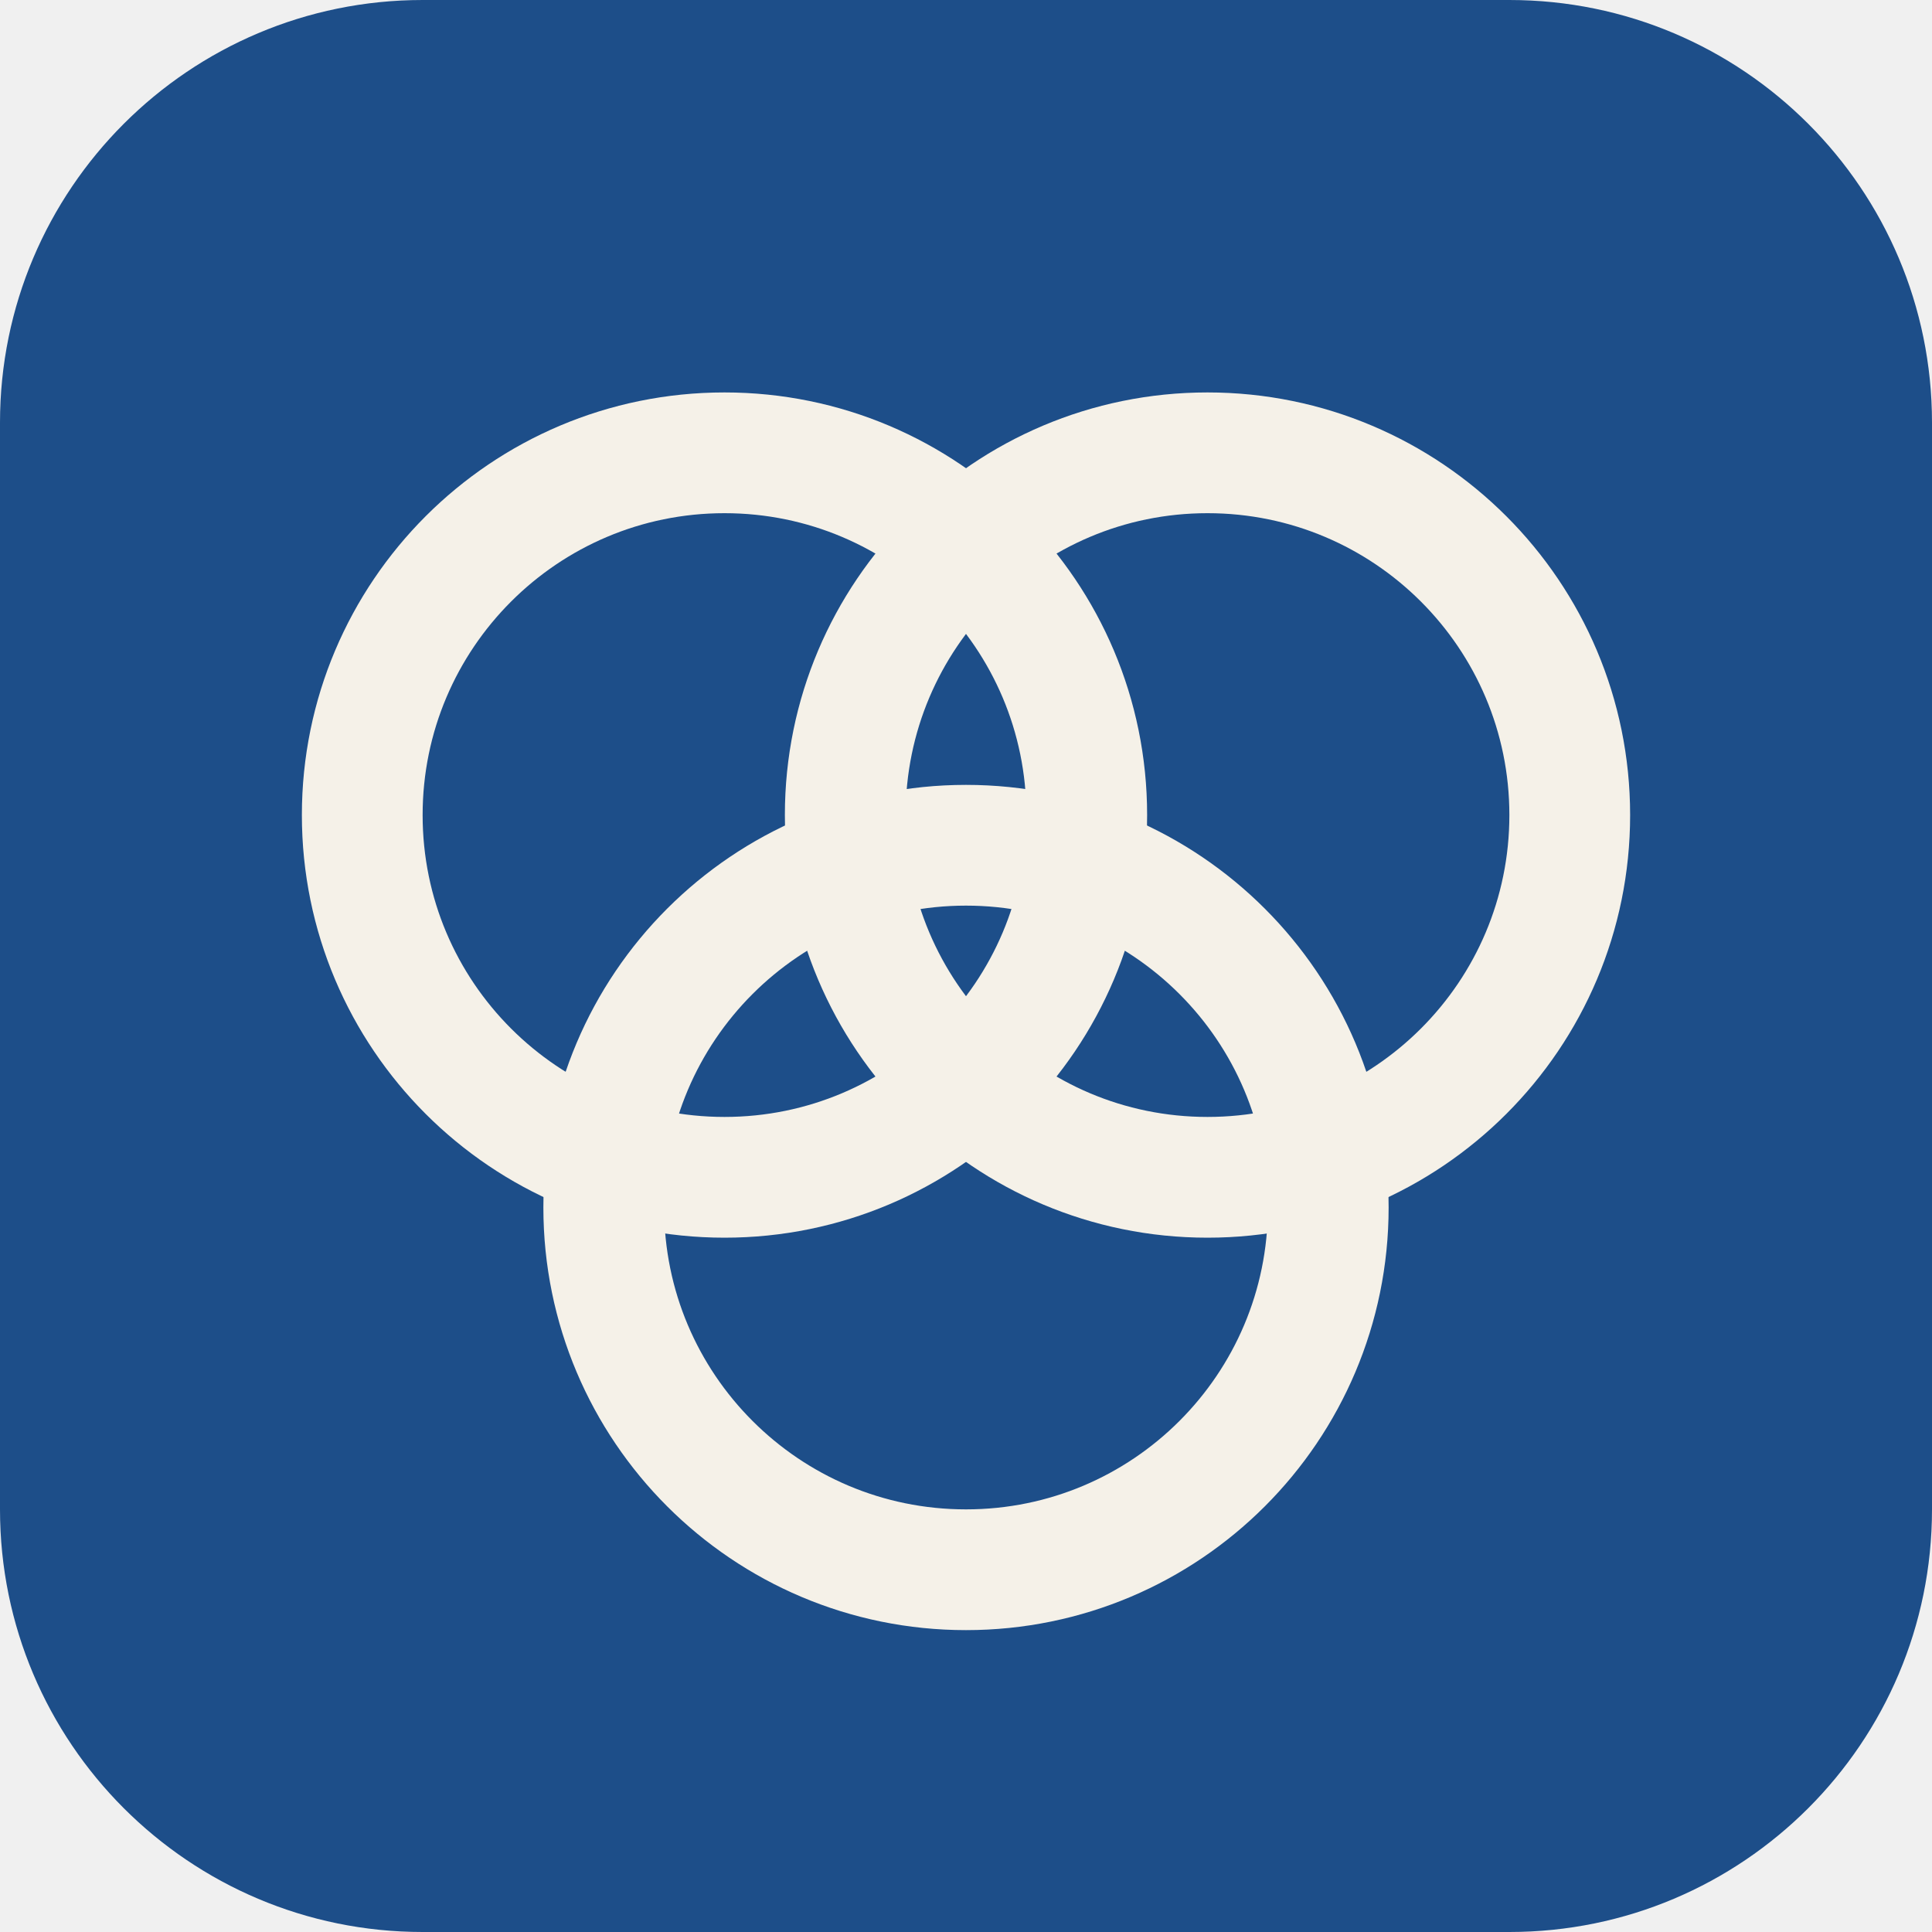
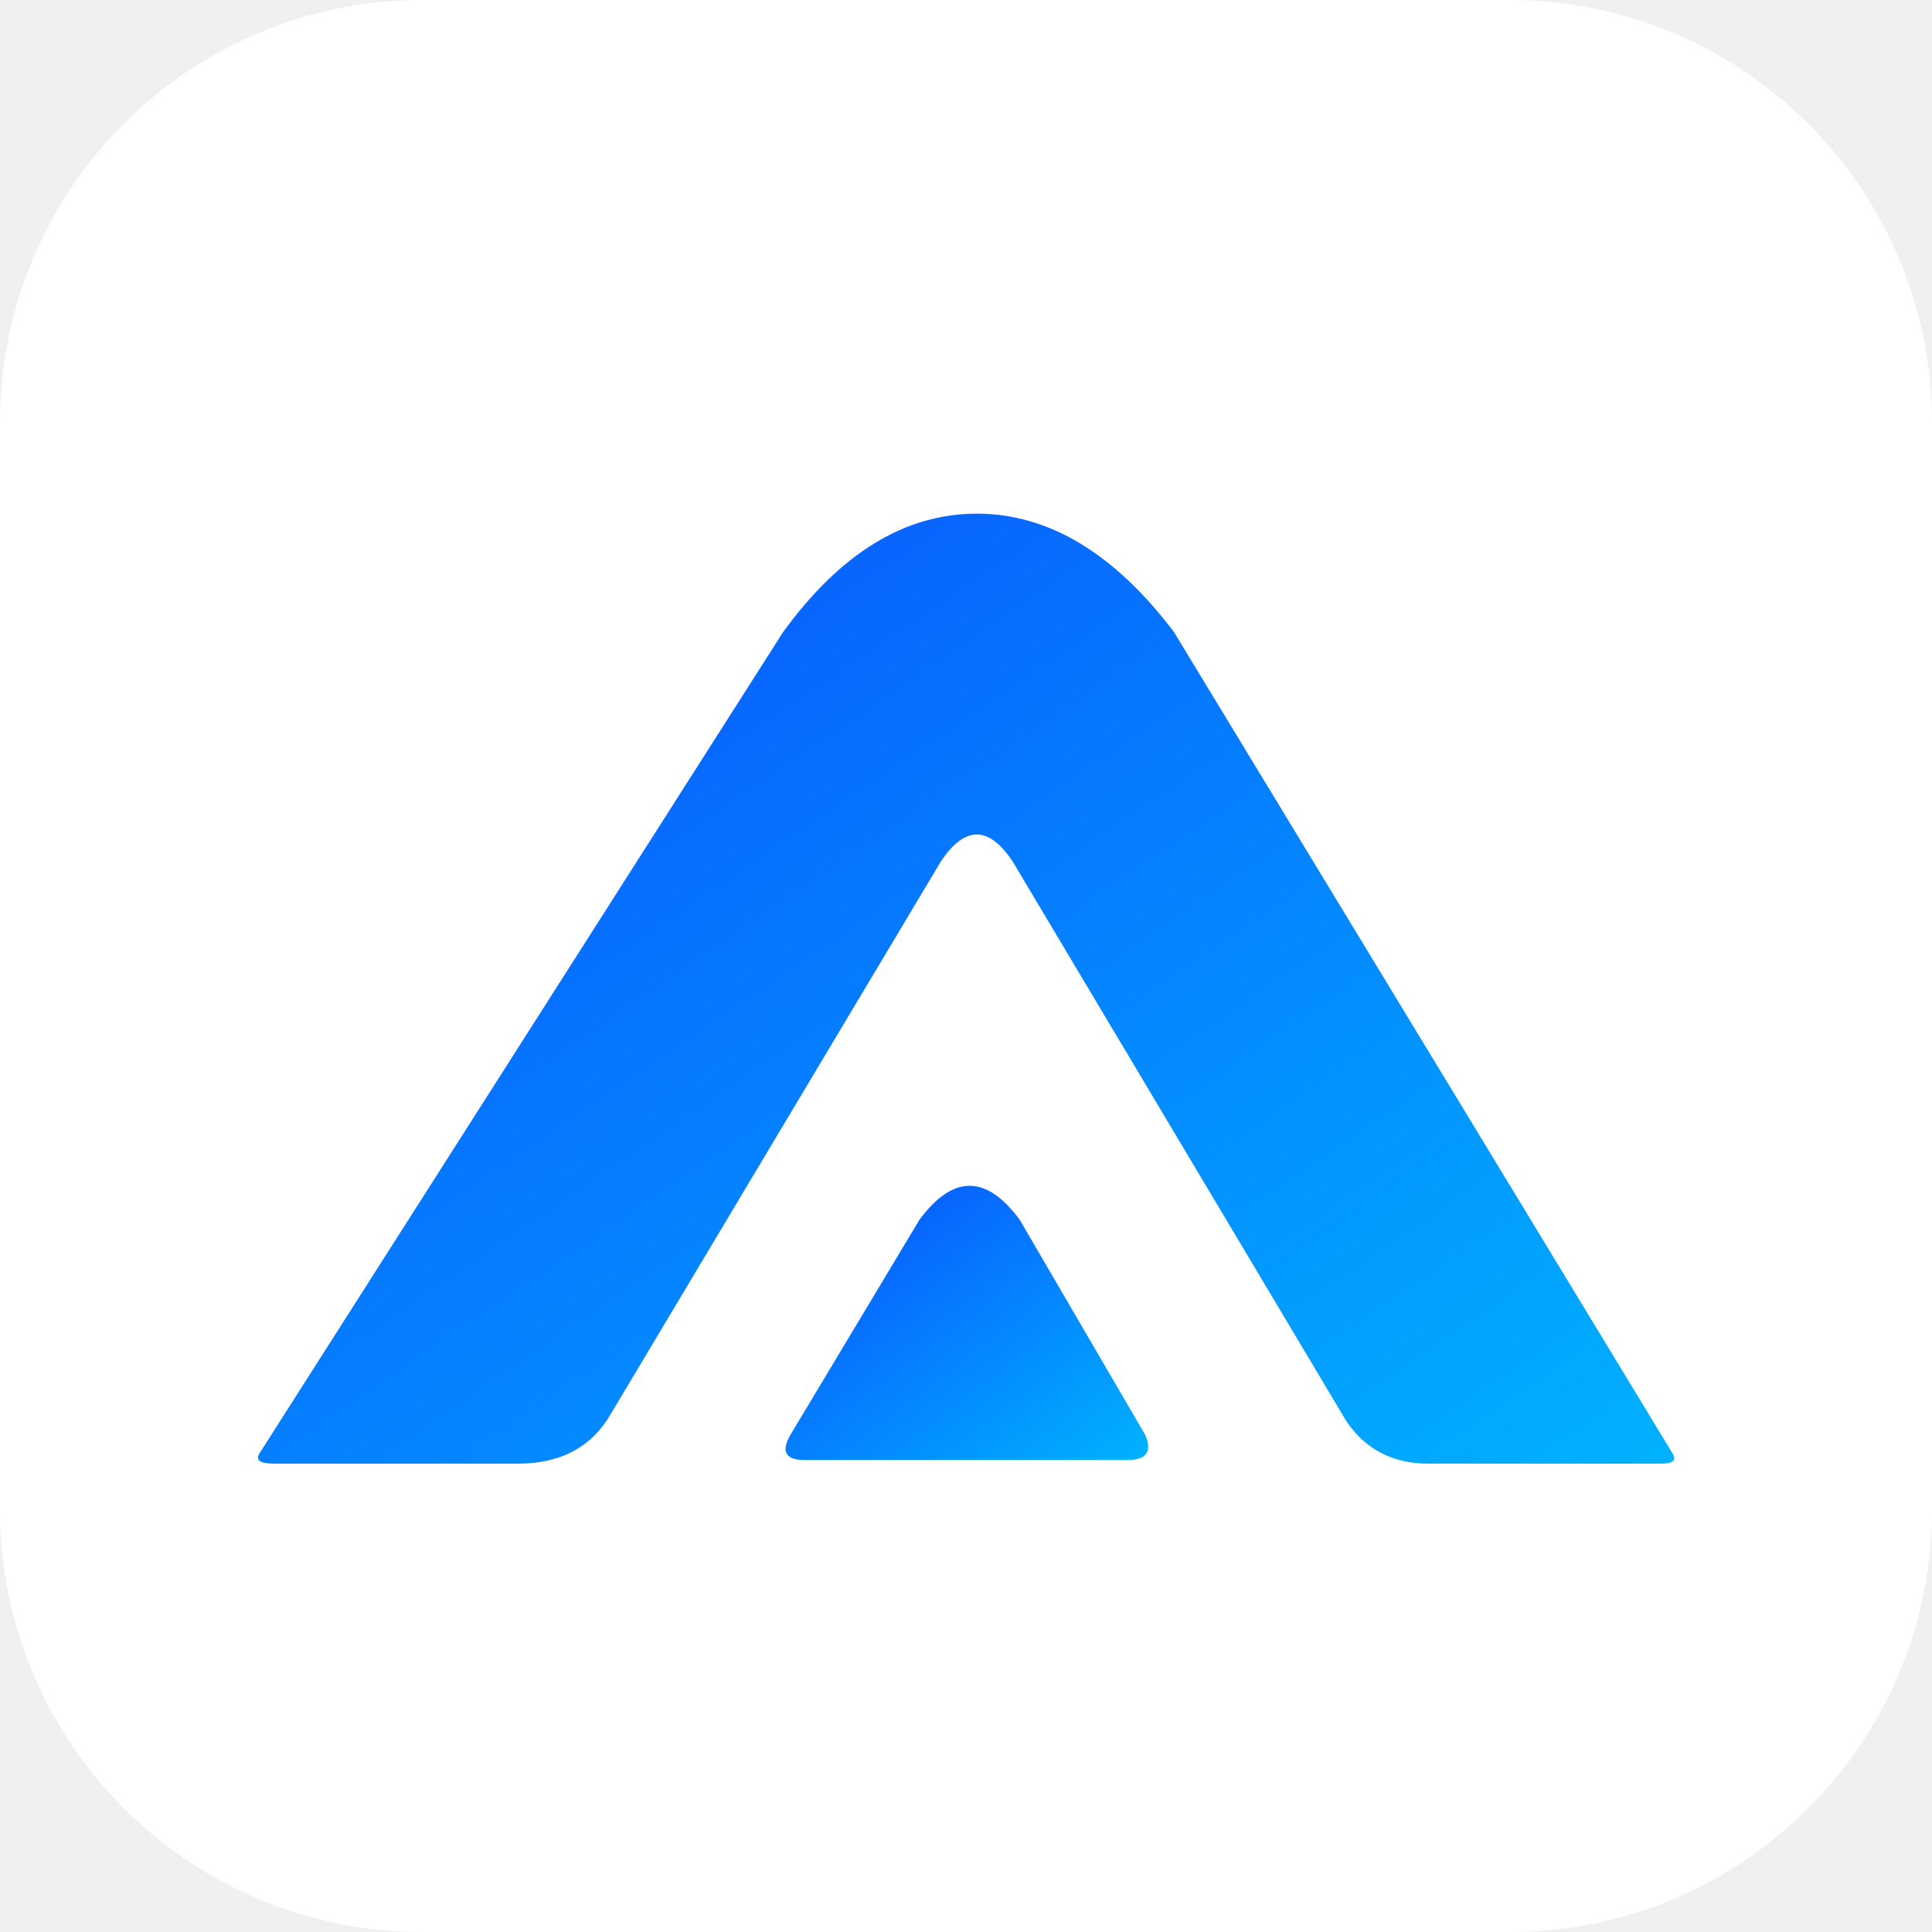
- <svg xmlns="http://www.w3.org/2000/svg" viewBox="0 0 64 64">
-   <rect width="64" height="64" rx="14" fill="#1d4e89" />
-   <g fill="none" stroke="#f5f1e8" stroke-width="4">
-     <circle cx="24" cy="27" r="12" />
-     <circle cx="40" cy="27" r="12" />
-     <circle cx="32" cy="40" r="12" />
+ <svg xmlns="http://www.w3.org/2000/svg" viewBox="0 0 512 512">
+   <defs>
+     <linearGradient id="g" x1="0" y1="0" x2="1" y2="1">
+       <stop offset="0" stop-color="#0a4dff" />
+       <stop offset="1" stop-color="#00b2ff" />
+     </linearGradient>
+   </defs>
+   <rect width="512" height="512" rx="112" fill="#ffffff" />
+   <g fill="url(#g)" transform="translate(256 262) scale(0.95) translate(-1169 -327.5)">
+     <path d="M972,457 L1118,228 Q1142,195 1172,195 Q1202,195 1227,228 L1366,457 Q1368,460 1363,460 H1298 Q1283,460 1275,448 L1182,292 Q1172,277 1162,292 L1070,446 Q1062,460 1044,460 H976 Q970,460 972,457 Z" />
+     <path d="M1120,452 L1156,392 Q1170,373 1184,392 L1219,452 Q1222,459 1214,459 H1124 Q1116,459 1120,452 Z" />
  </g>
</svg>
